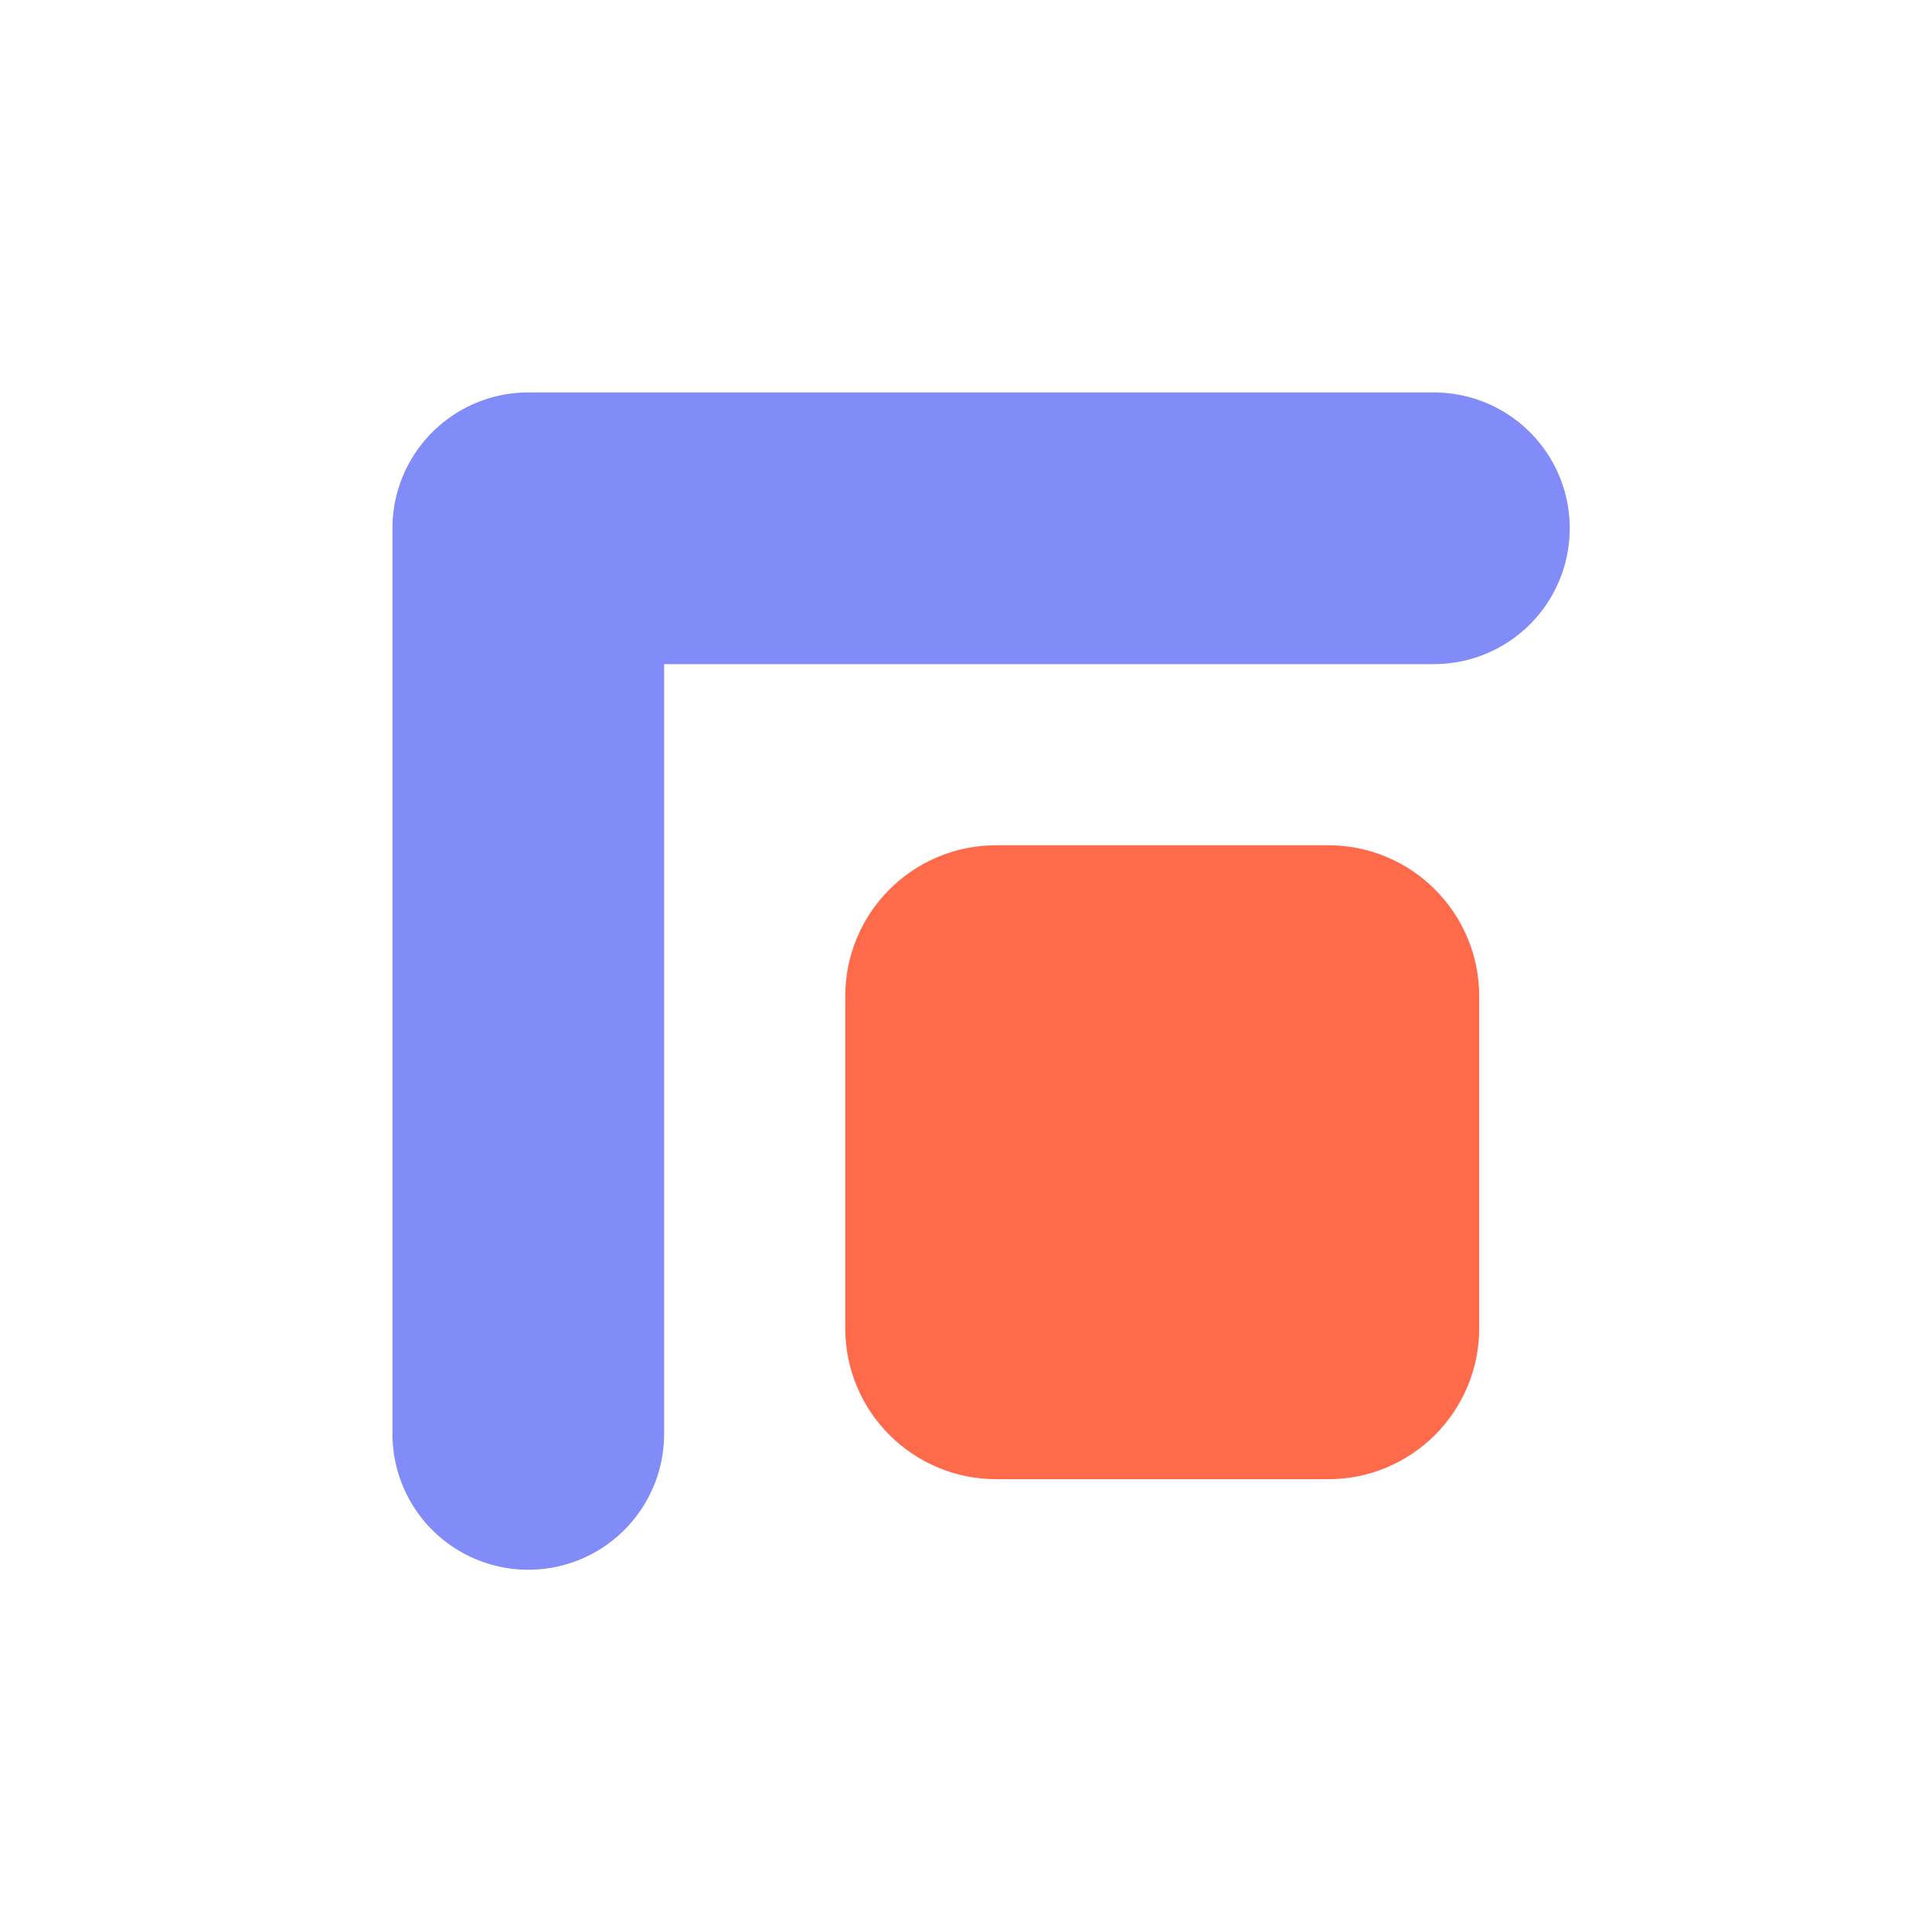
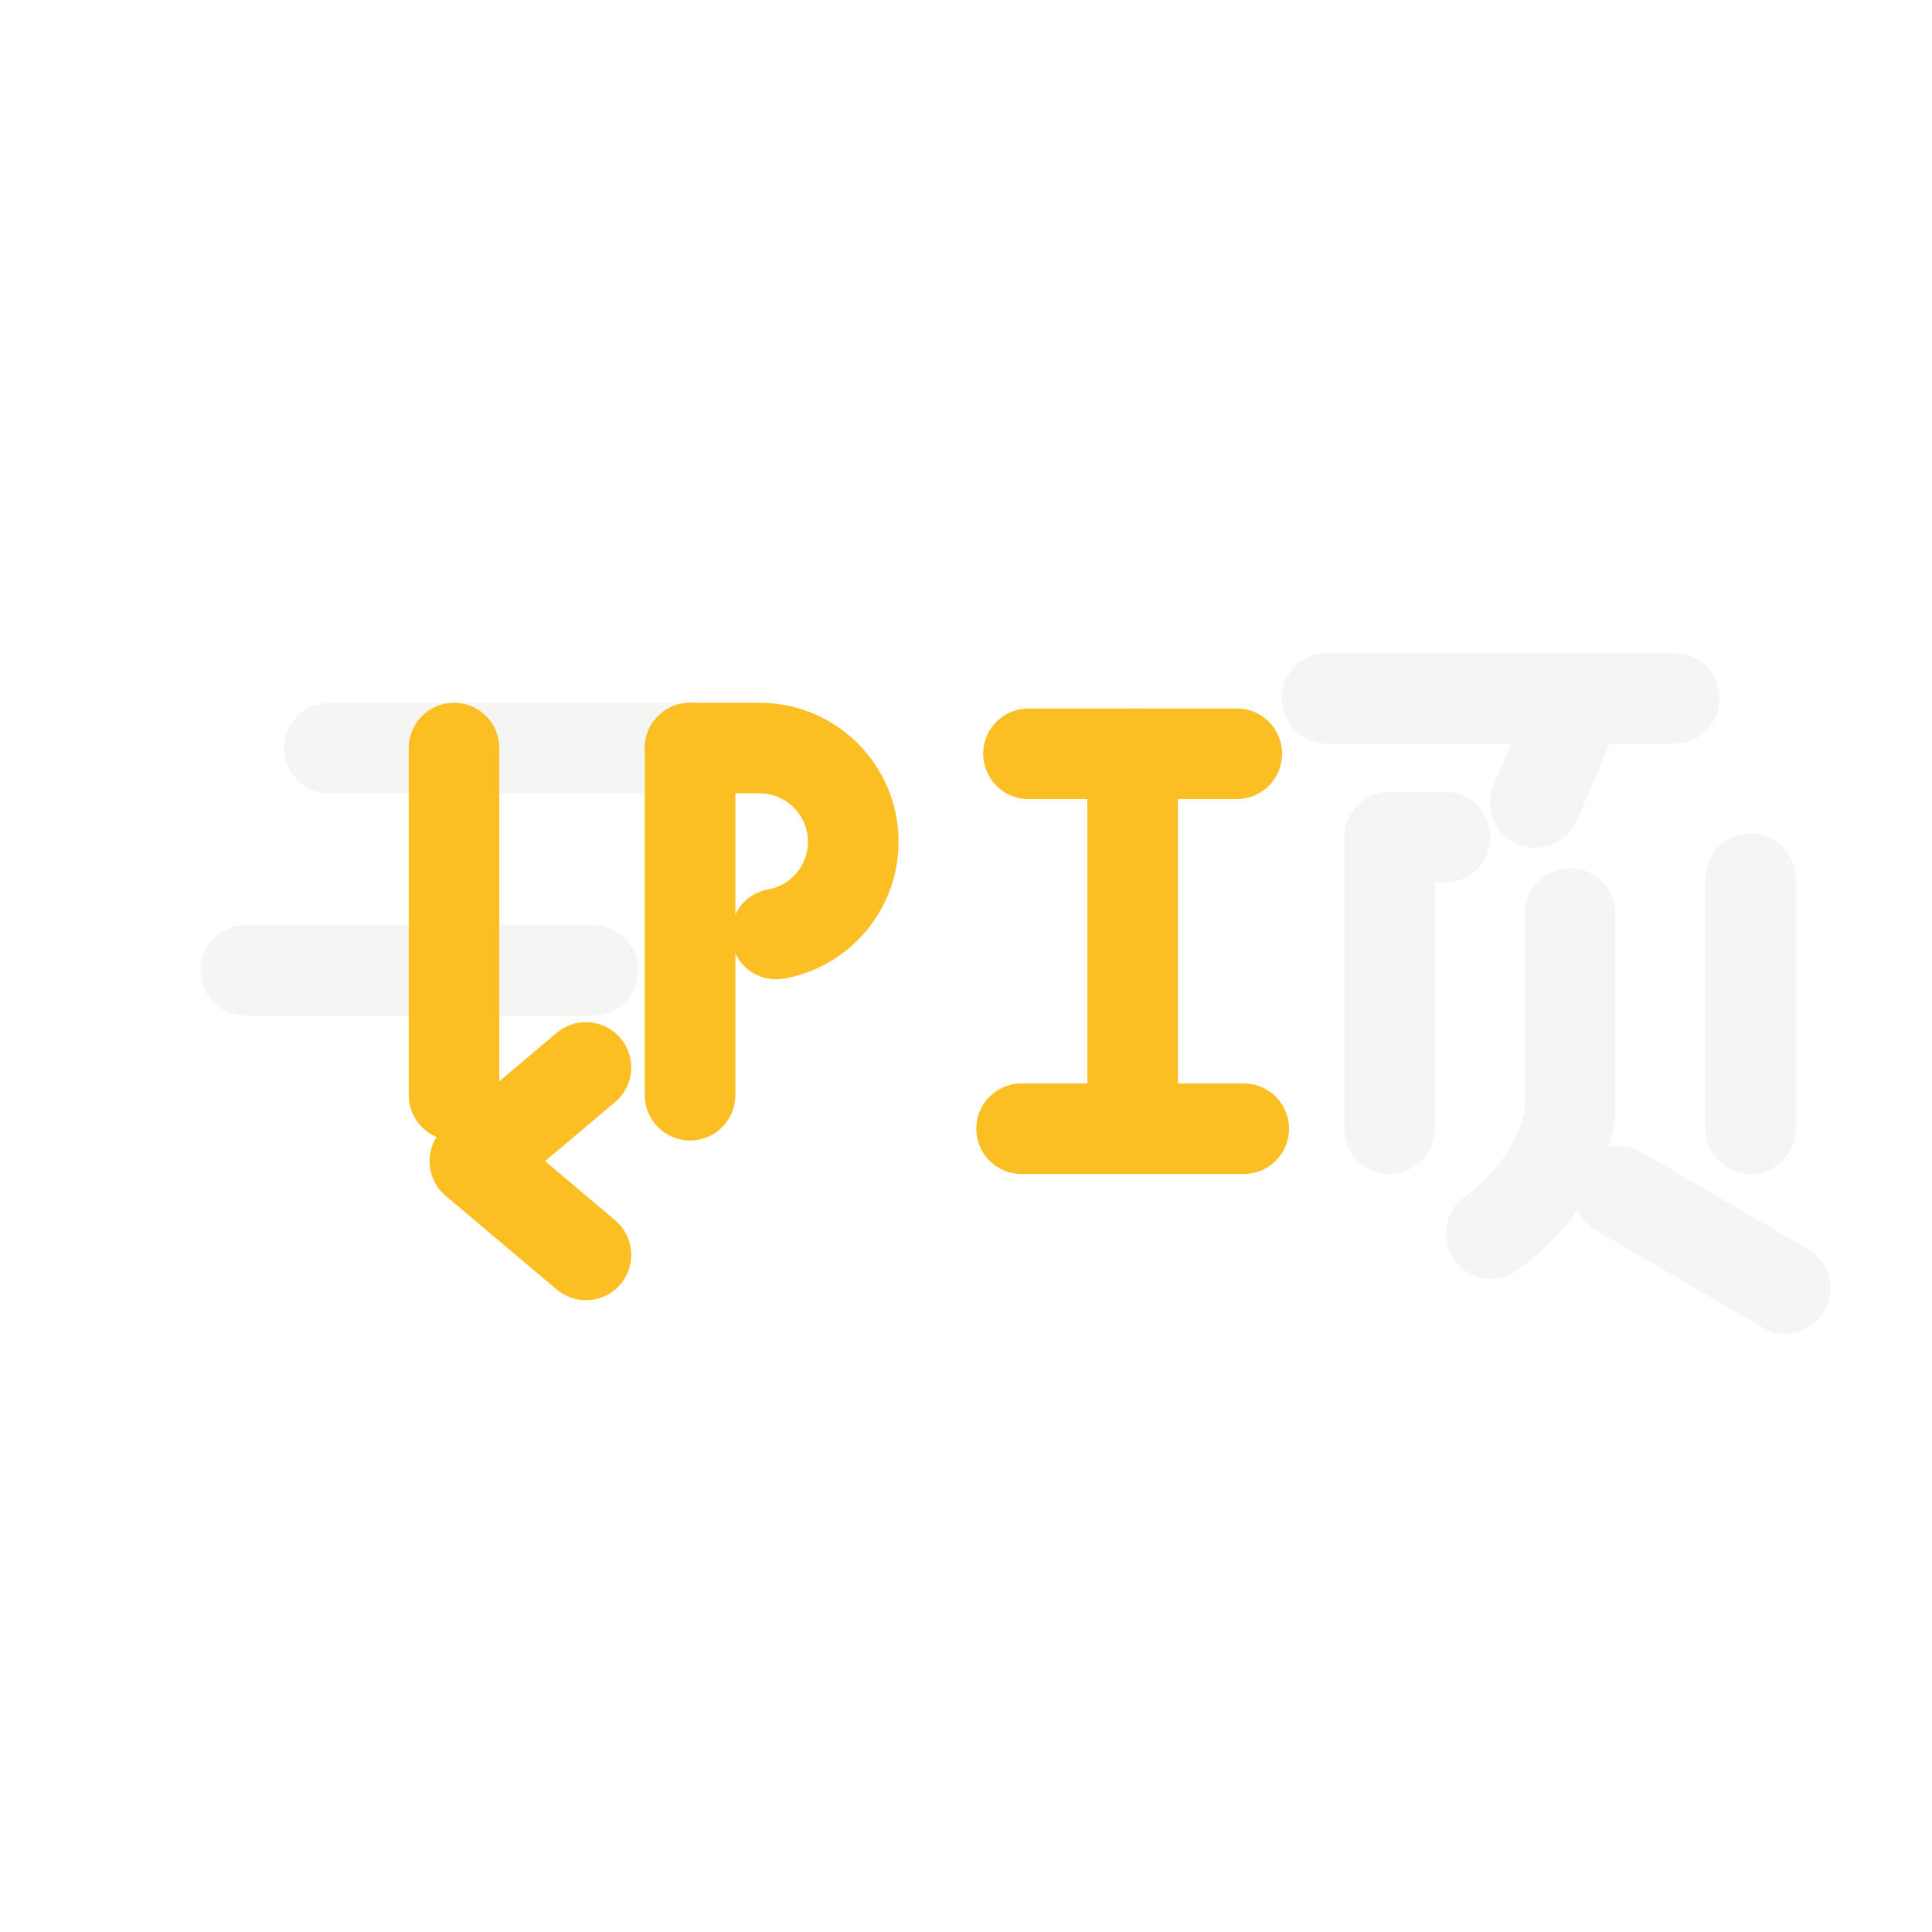
<svg xmlns="http://www.w3.org/2000/svg" viewBox="0 0 256 256" width="256" height="256" role="img" aria-label="加载中">
  <style>
-     .corner { stroke-dasharray: 240; animation: ox-draw 2.2s cubic-bezier(.65,0,.35,1) infinite; }
-     .item { transform-origin: 154px 154px; transform-box: view-box; animation: ox-pop 2.2s cubic-bezier(.34,1.56,.64,1) infinite; }
-     @keyframes ox-draw {
-       0%   { stroke-dashoffset: 240; opacity: 1; }
-       40%  { stroke-dashoffset: 0;   opacity: 1; }
-       85%  { stroke-dashoffset: 0;   opacity: 1; }
-       100% { stroke-dashoffset: 0;   opacity: 0; }
-     }
-     @keyframes ox-pop {
-       0%, 35% { transform: scale(0); opacity: 0; }
-       55%     { transform: scale(1); opacity: 1; }
-       85%     { transform: scale(1); opacity: 1; }
-       100%    { transform: scale(1); opacity: 0; }
-     }
-     @media (prefers-reduced-motion: reduce) {
-       .corner, .item { animation: none; stroke-dashoffset: 0; opacity: 1; transform: none; }
-     }
+     .bar { stroke-dasharray: 100; animation: kp-bar 2.4s cubic-bezier(.65,0,.35,1) infinite; }
+     .ltr { stroke-dasharray: 100; animation: kp-ltr 2.4s cubic-bezier(.65,0,.35,1) infinite; }
+     @keyframes kp-bar { 0% { stroke-dashoffset: 100; opacity: 1; } 30% { stroke-dashoffset: 0; } 85% { stroke-dashoffset: 0; opacity: 1; } 100% { stroke-dashoffset: 0; opacity: 0; } }
+     @keyframes kp-ltr { 0%, 25% { stroke-dashoffset: 100; opacity: 1; } 60% { stroke-dashoffset: 0; } 85% { stroke-dashoffset: 0; opacity: 1; } 100% { stroke-dashoffset: 0; opacity: 0; } }
+     @media (prefers-reduced-motion: reduce) { .bar, .ltr { animation: none; stroke-dasharray: none; } }
  </style>
-   <path class="corner" d="M 70 190 V 70 H 190" fill="none" stroke="#818CF8" stroke-width="36" stroke-linecap="round" stroke-linejoin="round" />
-   <rect class="item" x="112" y="112" width="84" height="84" rx="20" fill="#FF6B4A" />
+   <g transform="translate(16 66) scale(0.46)" fill="none" stroke-width="26.087" stroke-linecap="round" stroke-linejoin="round">
+     <path class="bar" pathLength="100" d="M 60 72 H 158" stroke="#F5F5F4" />
+     <path class="bar" pathLength="100" d="M 36 136 H 196" stroke="#F5F5F4" />
+     <path class="ltr" pathLength="100" d="M 96 72 V 218" stroke="#FBBF24" />
+     <path class="ltr" pathLength="100" d="M 134 164 L 102 191 L 134 218" stroke="#FBBF24" />
+     <path class="ltr" pathLength="100" d="M 164 72 V 218" stroke="#FBBF24" />
+     <path class="ltr" pathLength="100" d="M 164 72 H 184 A 27 27 0 0 1 184 126 H 164" stroke="#FBBF24" />
+   </g>
+   <g transform="translate(128 64) scale(0.46)" fill="none" stroke-width="26.087" stroke-linecap="round" stroke-linejoin="round">
+     <path class="ltr" pathLength="100" d="M 18 78 H 78" stroke="#FBBF24" />
+     <path class="ltr" pathLength="100" d="M 48 78 V 184" stroke="#FBBF24" />
+     <path class="ltr" pathLength="100" d="M 16 186 H 80" stroke="#FBBF24" />
+     <path class="bar" pathLength="100" d="M 104 62 H 242" stroke="#F5F5F4" />
+     <path class="bar" pathLength="100" d="M 176 64 L 164 92" stroke="#F5F5F4" />
+     <path class="bar" pathLength="100" d="M 122 186 V 102 H 226 V 186" stroke="#F5F5F4" />
+     <path class="bar" pathLength="100" d="M 174 124 V 182 C 169 206 150 222 116 234" stroke="#F5F5F4" />
+     <path class="bar" pathLength="100" d="M 188 204 L 236 232" stroke="#F5F5F4" />
+   </g>
</svg>
